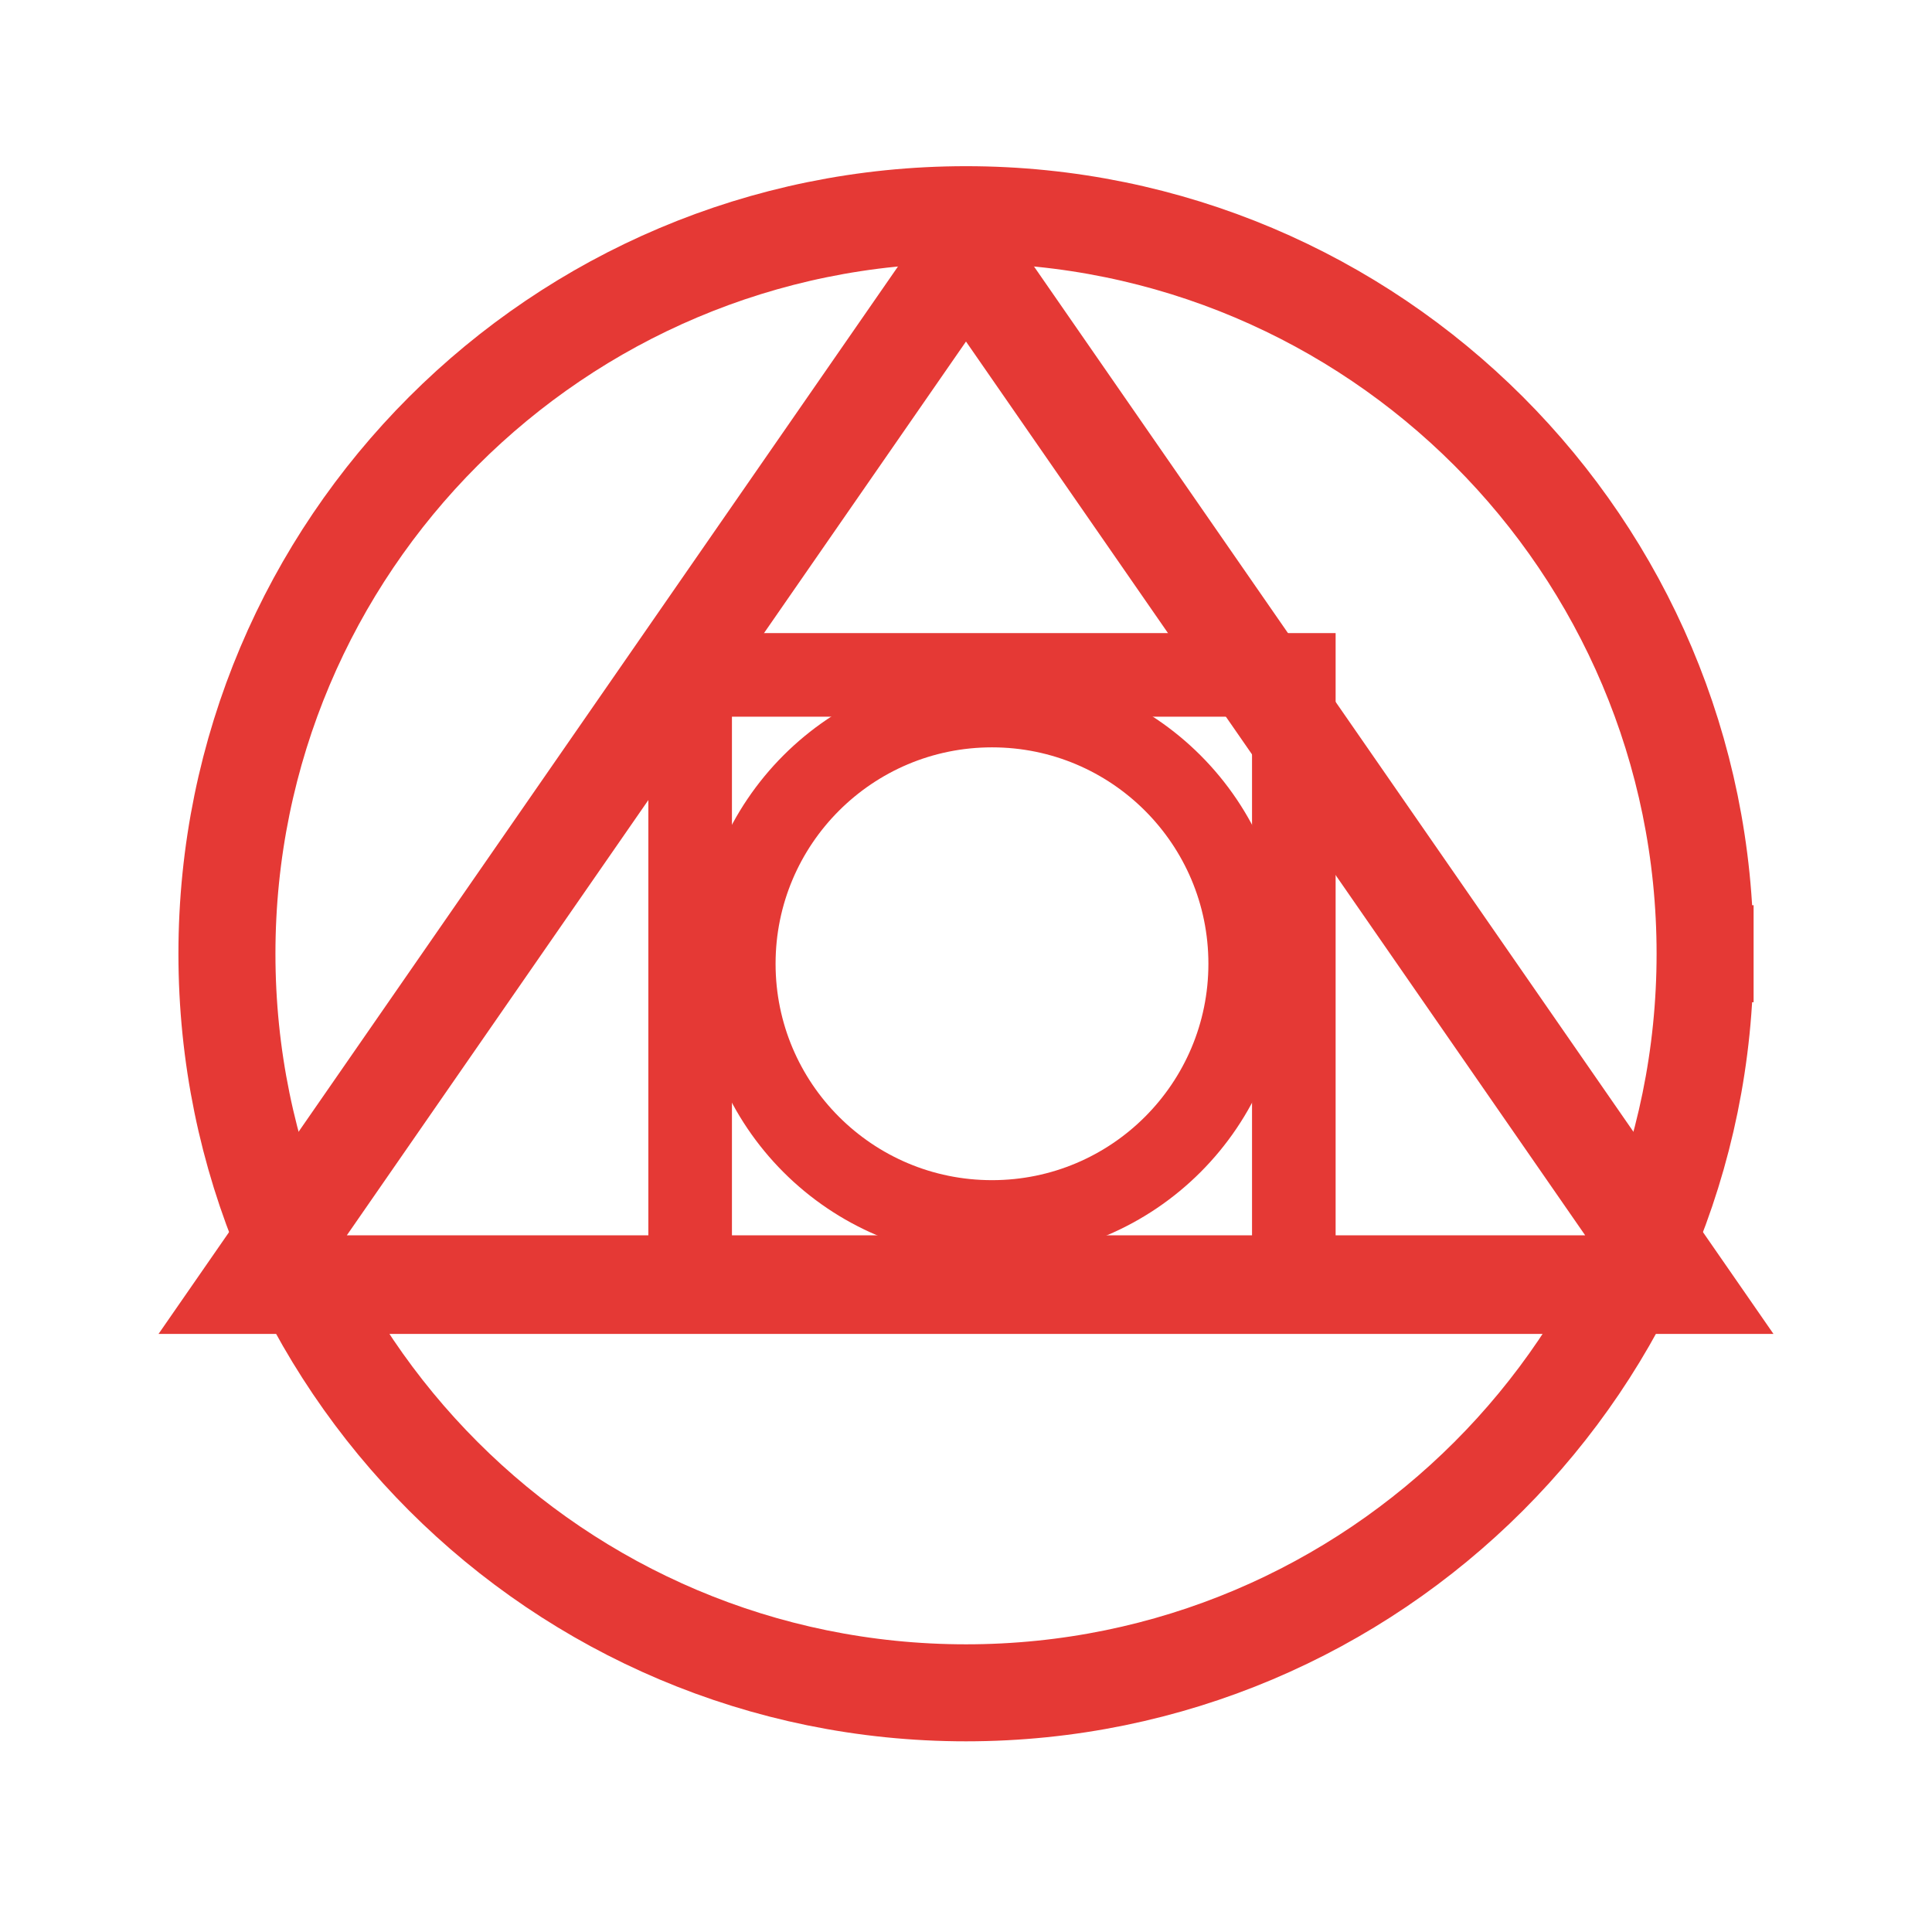
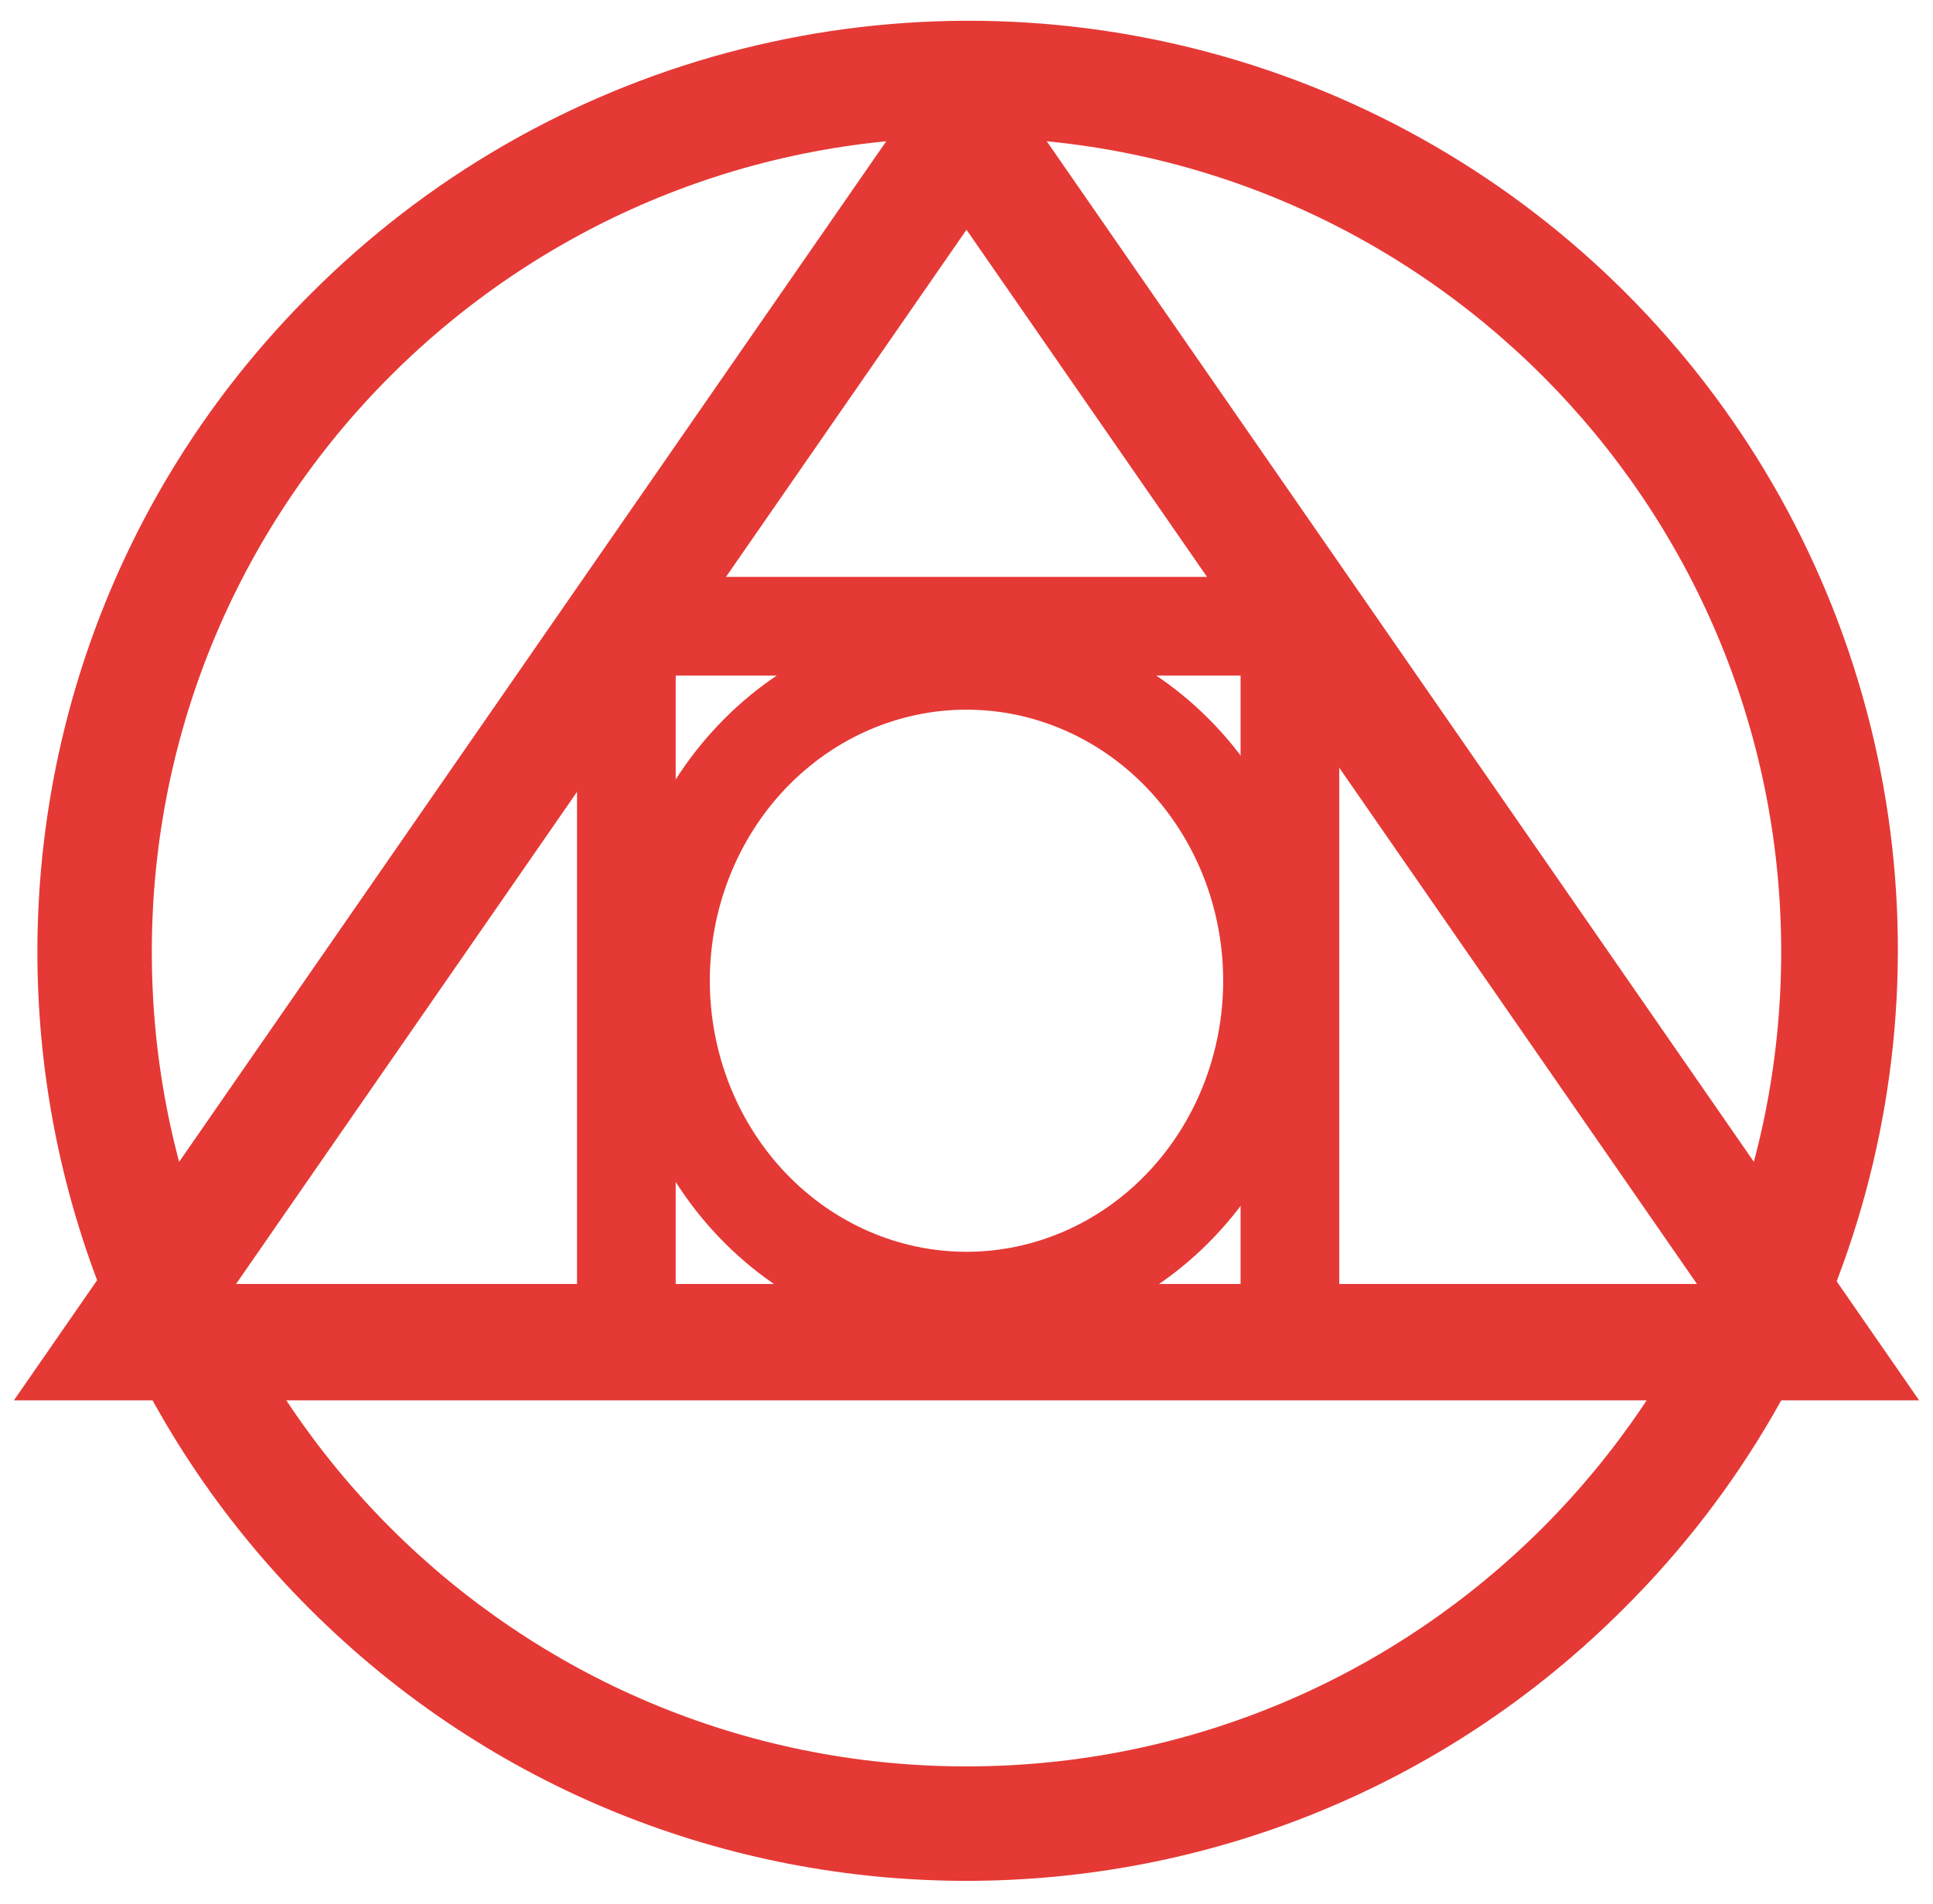
- <svg xmlns="http://www.w3.org/2000/svg" viewBox="0 0 79 78">
-   <g style="stroke:#e53935" fill="none">
-     <path d="M71.285 39A31.785 31.785 0 0 1 39.5 70.785 31.785 31.785 0 0 1 7.715 39 31.785 31.785 0 0 1 39.5 7.215 31.785 31.785 0 0 1 71.285 39" style="fill-opacity:0;paint-order:fill markers stroke;stroke-linecap:square;stroke-width:4.172;stroke:#e53935" transform="translate(1.944 1.919) scale(.9508)" />
-     <path d="M70.177 53.23H8.822L39.499 8.945z" style="fill-opacity:0;paint-order:fill markers stroke;stroke-linecap:square;stroke-width:4.242;stroke:#e53935" transform="translate(1.944 1.919) scale(.9508)" />
-     <path d="M27.636 27.007h25.962v25.962H27.636z" style="fill-opacity:0;paint-order:fill markers stroke;stroke-linecap:square;stroke-width:3.595;stroke:#e53935" transform="translate(1.944 1.919) scale(.9508)" />
-     <path d="M51.61 39.43a10.993 10.993 0 0 1-10.993 10.993A10.993 10.993 0 0 1 29.624 39.43a10.993 10.993 0 0 1 10.993-10.993A10.993 10.993 0 0 1 51.61 39.43" style="fill-opacity:0;paint-order:fill markers stroke;stroke-linecap:square;stroke-width:3.372;stroke:#e53935" transform="translate(1.944 1.919) scale(.9508)" />
-   </g>
+ <svg xmlns="http://www.w3.org/2000/svg" width="67" height="66" fill="none">
+   <path fill="#E53935" fill-rule="evenodd" d="M33.5 4.762a28.238 28.238 0 1 0 0 56.476 28.238 28.238 0 0 0 0-56.476ZM10.73 10.228a32.205 32.205 0 1 1 45.544 45.545 32.205 32.205 0 0 1-45.545-45.545Z" clip-rule="evenodd" />
+   <path fill="#E53935" fill-rule="evenodd" d="m33.5.882 33.019 47.665H.482L33.5.882Zm0 7.083L8.182 44.513h50.636L33.5 7.965Z" clip-rule="evenodd" />
+   <path fill="#E53935" fill-rule="evenodd" d="M33.5 24.603c-2.335 0-4.59.971-6.265 2.726-1.677 1.757-2.632 4.155-2.632 6.671s.955 4.914 2.632 6.671c1.675 1.755 3.93 2.726 6.265 2.726 2.335 0 4.59-.971 6.265-2.726 1.677-1.757 2.632-4.155 2.632-6.671s-.955-4.914-2.632-6.671c-1.675-1.755-3.93-2.726-6.265-2.726Zm-8.584.512c2.263-2.371 5.35-3.718 8.584-3.718 3.235 0 6.32 1.347 8.584 3.718 2.261 2.369 3.519 5.566 3.519 8.885 0 3.32-1.258 6.516-3.519 8.885-2.263 2.371-5.35 3.718-8.584 3.718-3.235 0-6.32-1.347-8.584-3.718-2.261-2.369-3.519-5.566-3.519-8.885 0-3.32 1.258-6.516 3.519-8.885Z" clip-rule="evenodd" />
+   <path fill="#E53935" d="M20.5 20h25v3.42h-25V20Z" />
+   <path fill="#E53935" d="M20 22h3.42v25H20V22ZM43 22h3.42v25H43V22Z" />
</svg>
